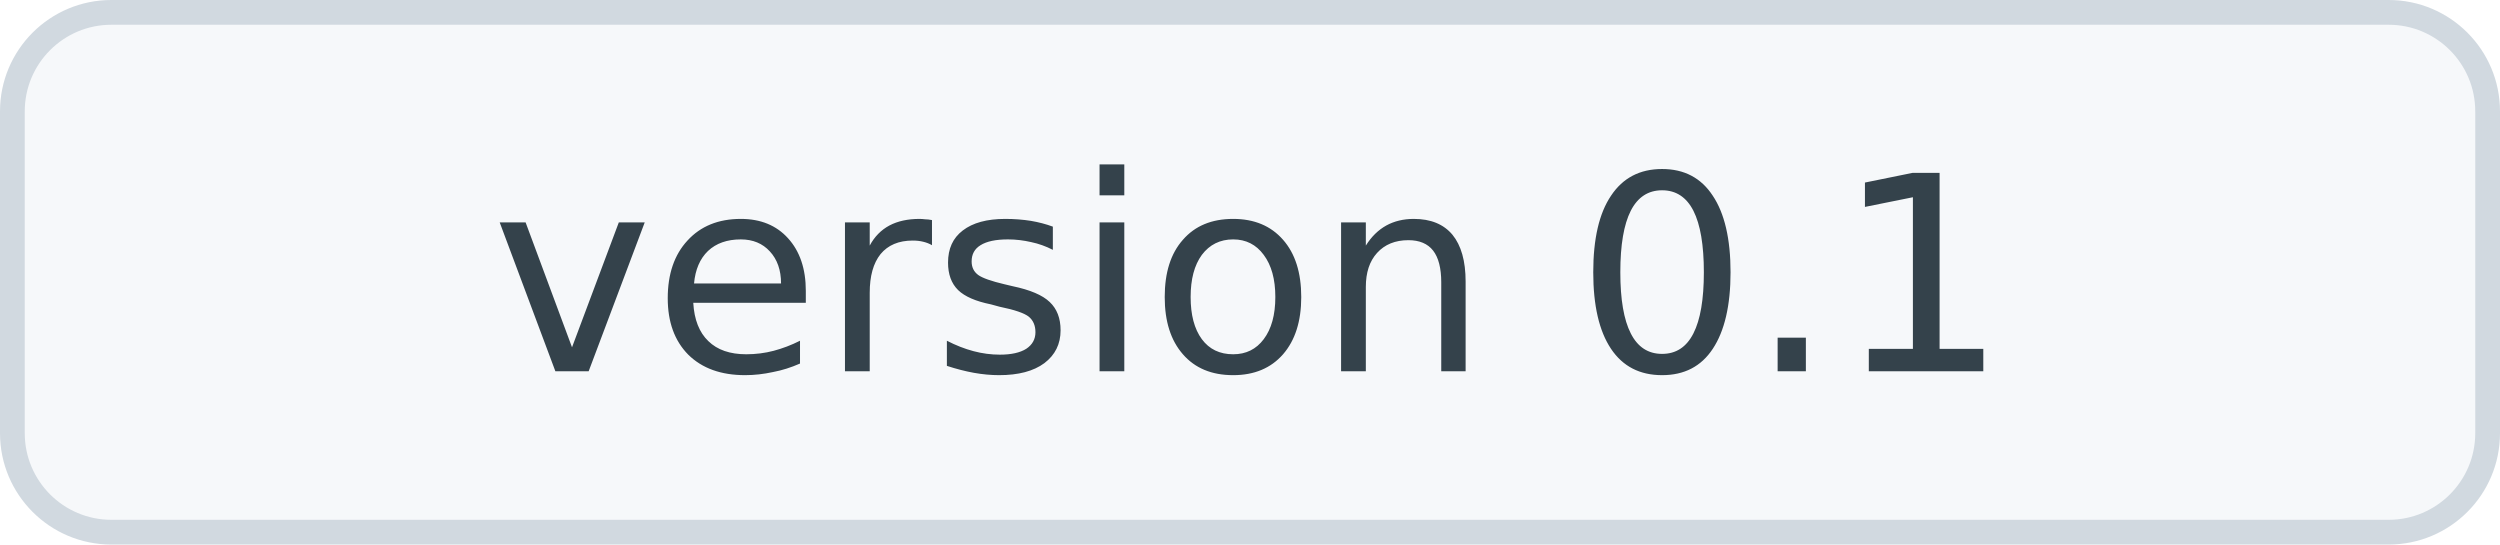
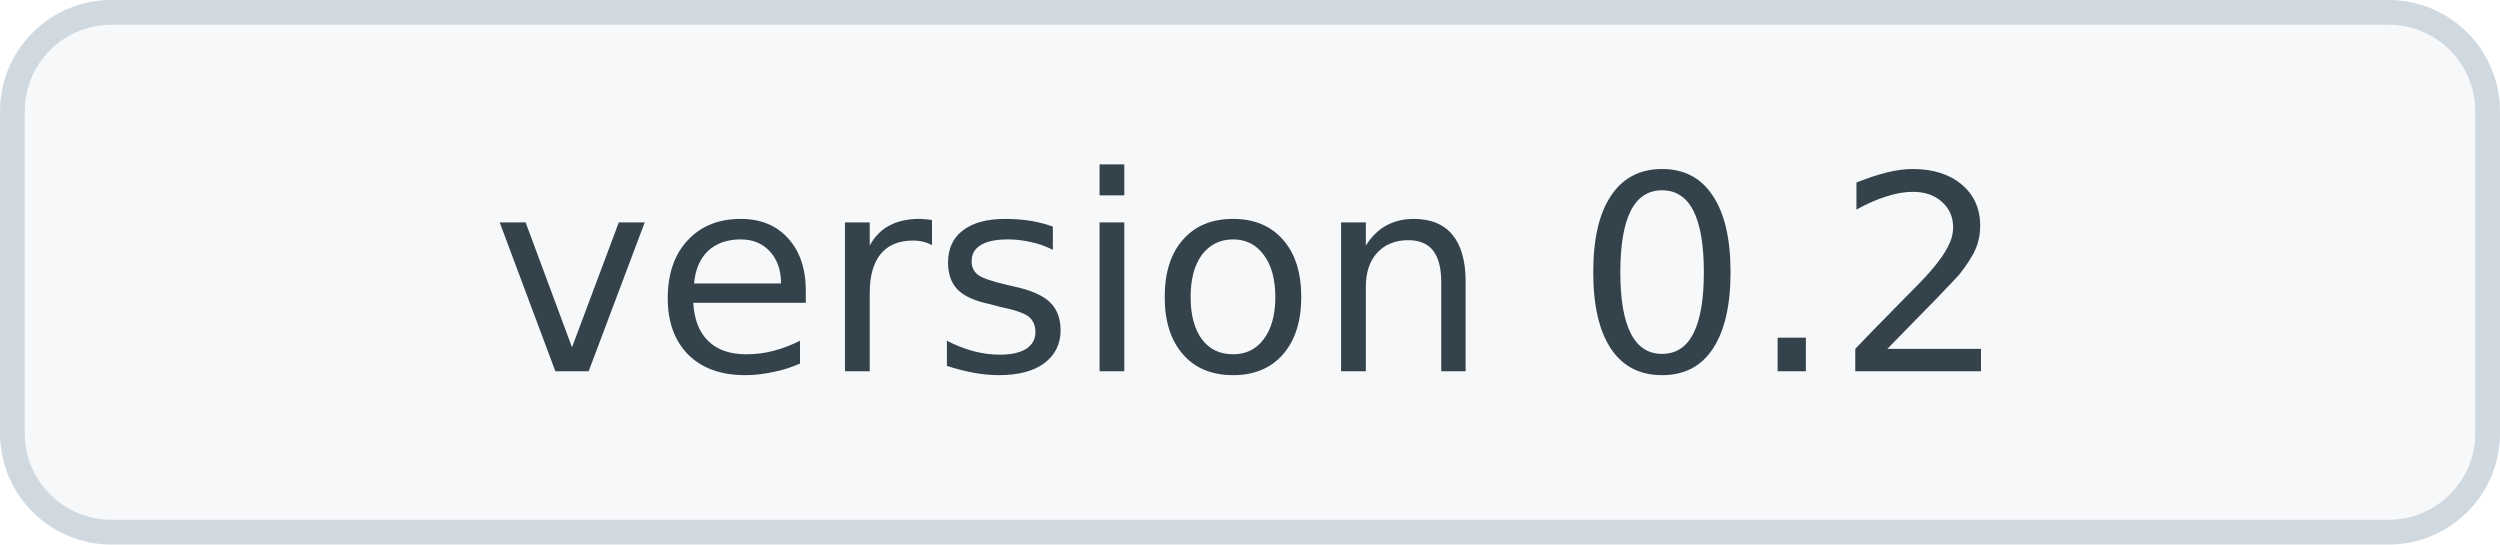
- <svg xmlns="http://www.w3.org/2000/svg" width="101" height="22" viewBox="0 0 101 22" role="img" aria-label="version 0.1">
+ <svg xmlns="http://www.w3.org/2000/svg" width="101" height="22" viewBox="0 0 101 22" role="img" aria-label="version 0.2">
  <rect x=".5" y=".5" width="100" height="21" rx="4" fill="#f6f8fa" stroke="#d1d9e0" />
-   <text x="50.5" y="15" text-anchor="middle" font-family="Verdana,DejaVu Sans,sans-serif" font-size="11" fill="#34424b">version 0.1</text>
+   <text x="50.5" y="15" text-anchor="middle" font-family="Verdana,DejaVu Sans,sans-serif" font-size="11" fill="#34424b">version 0.2</text>
</svg>
